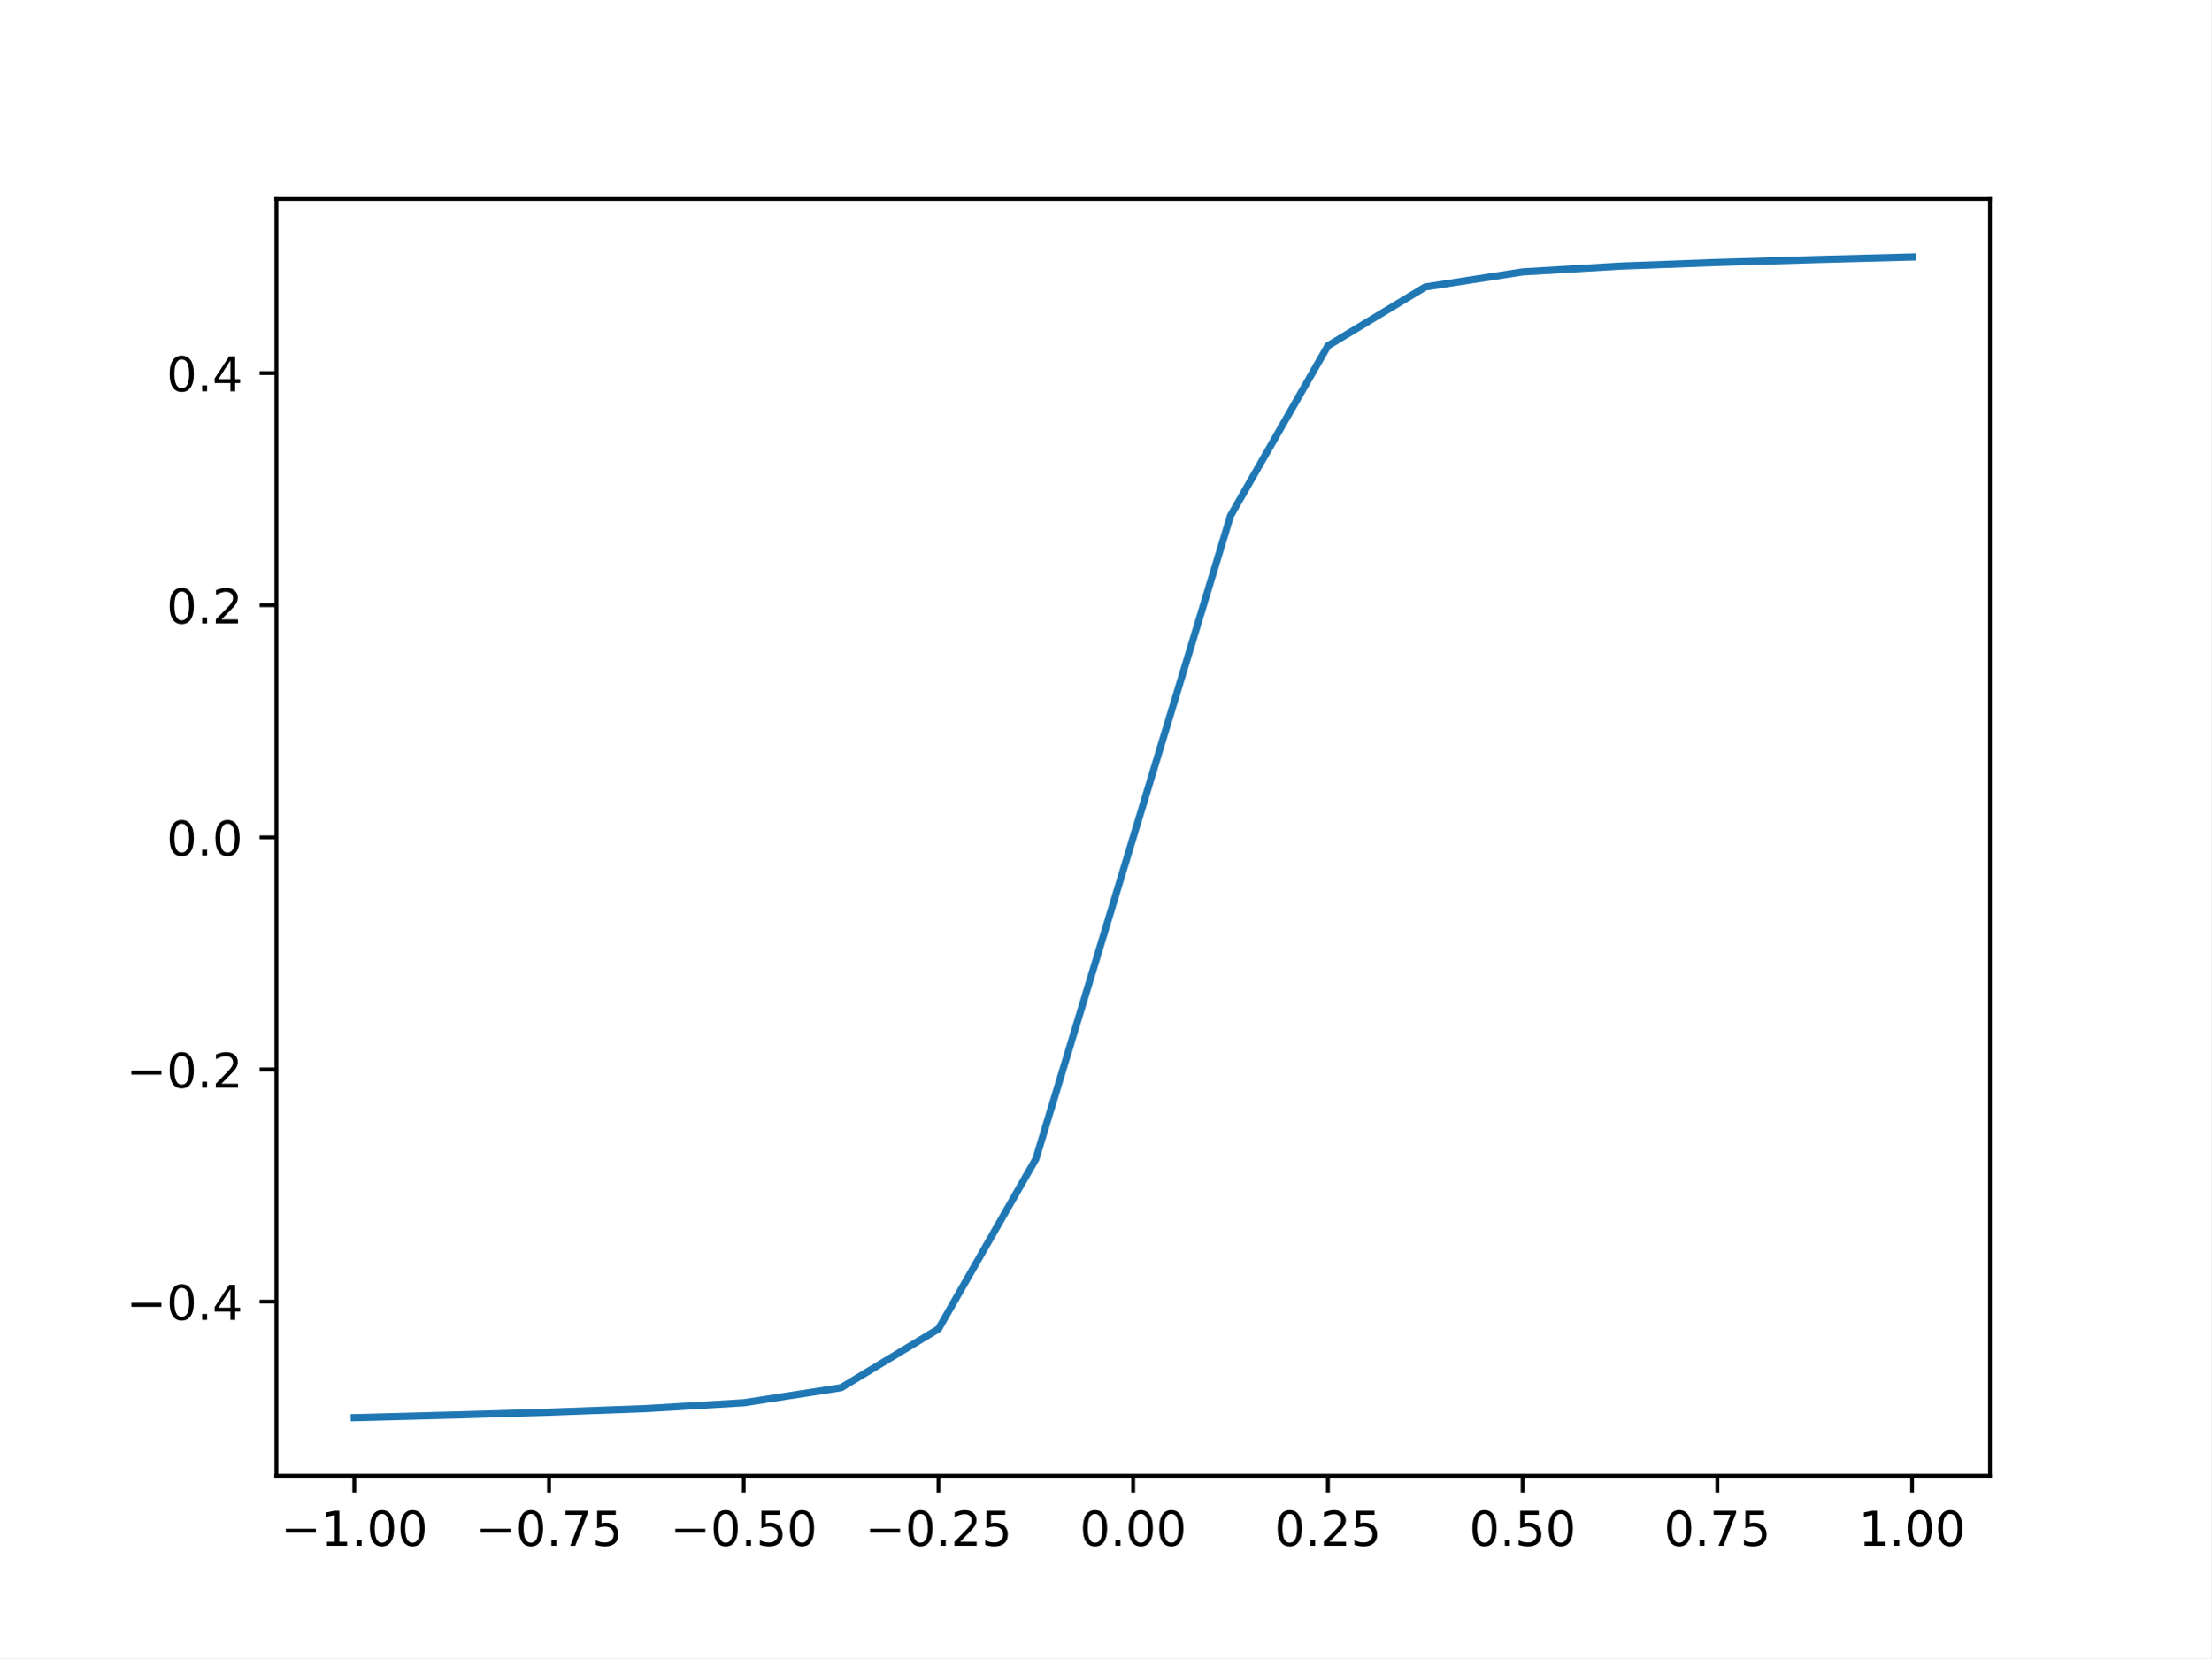
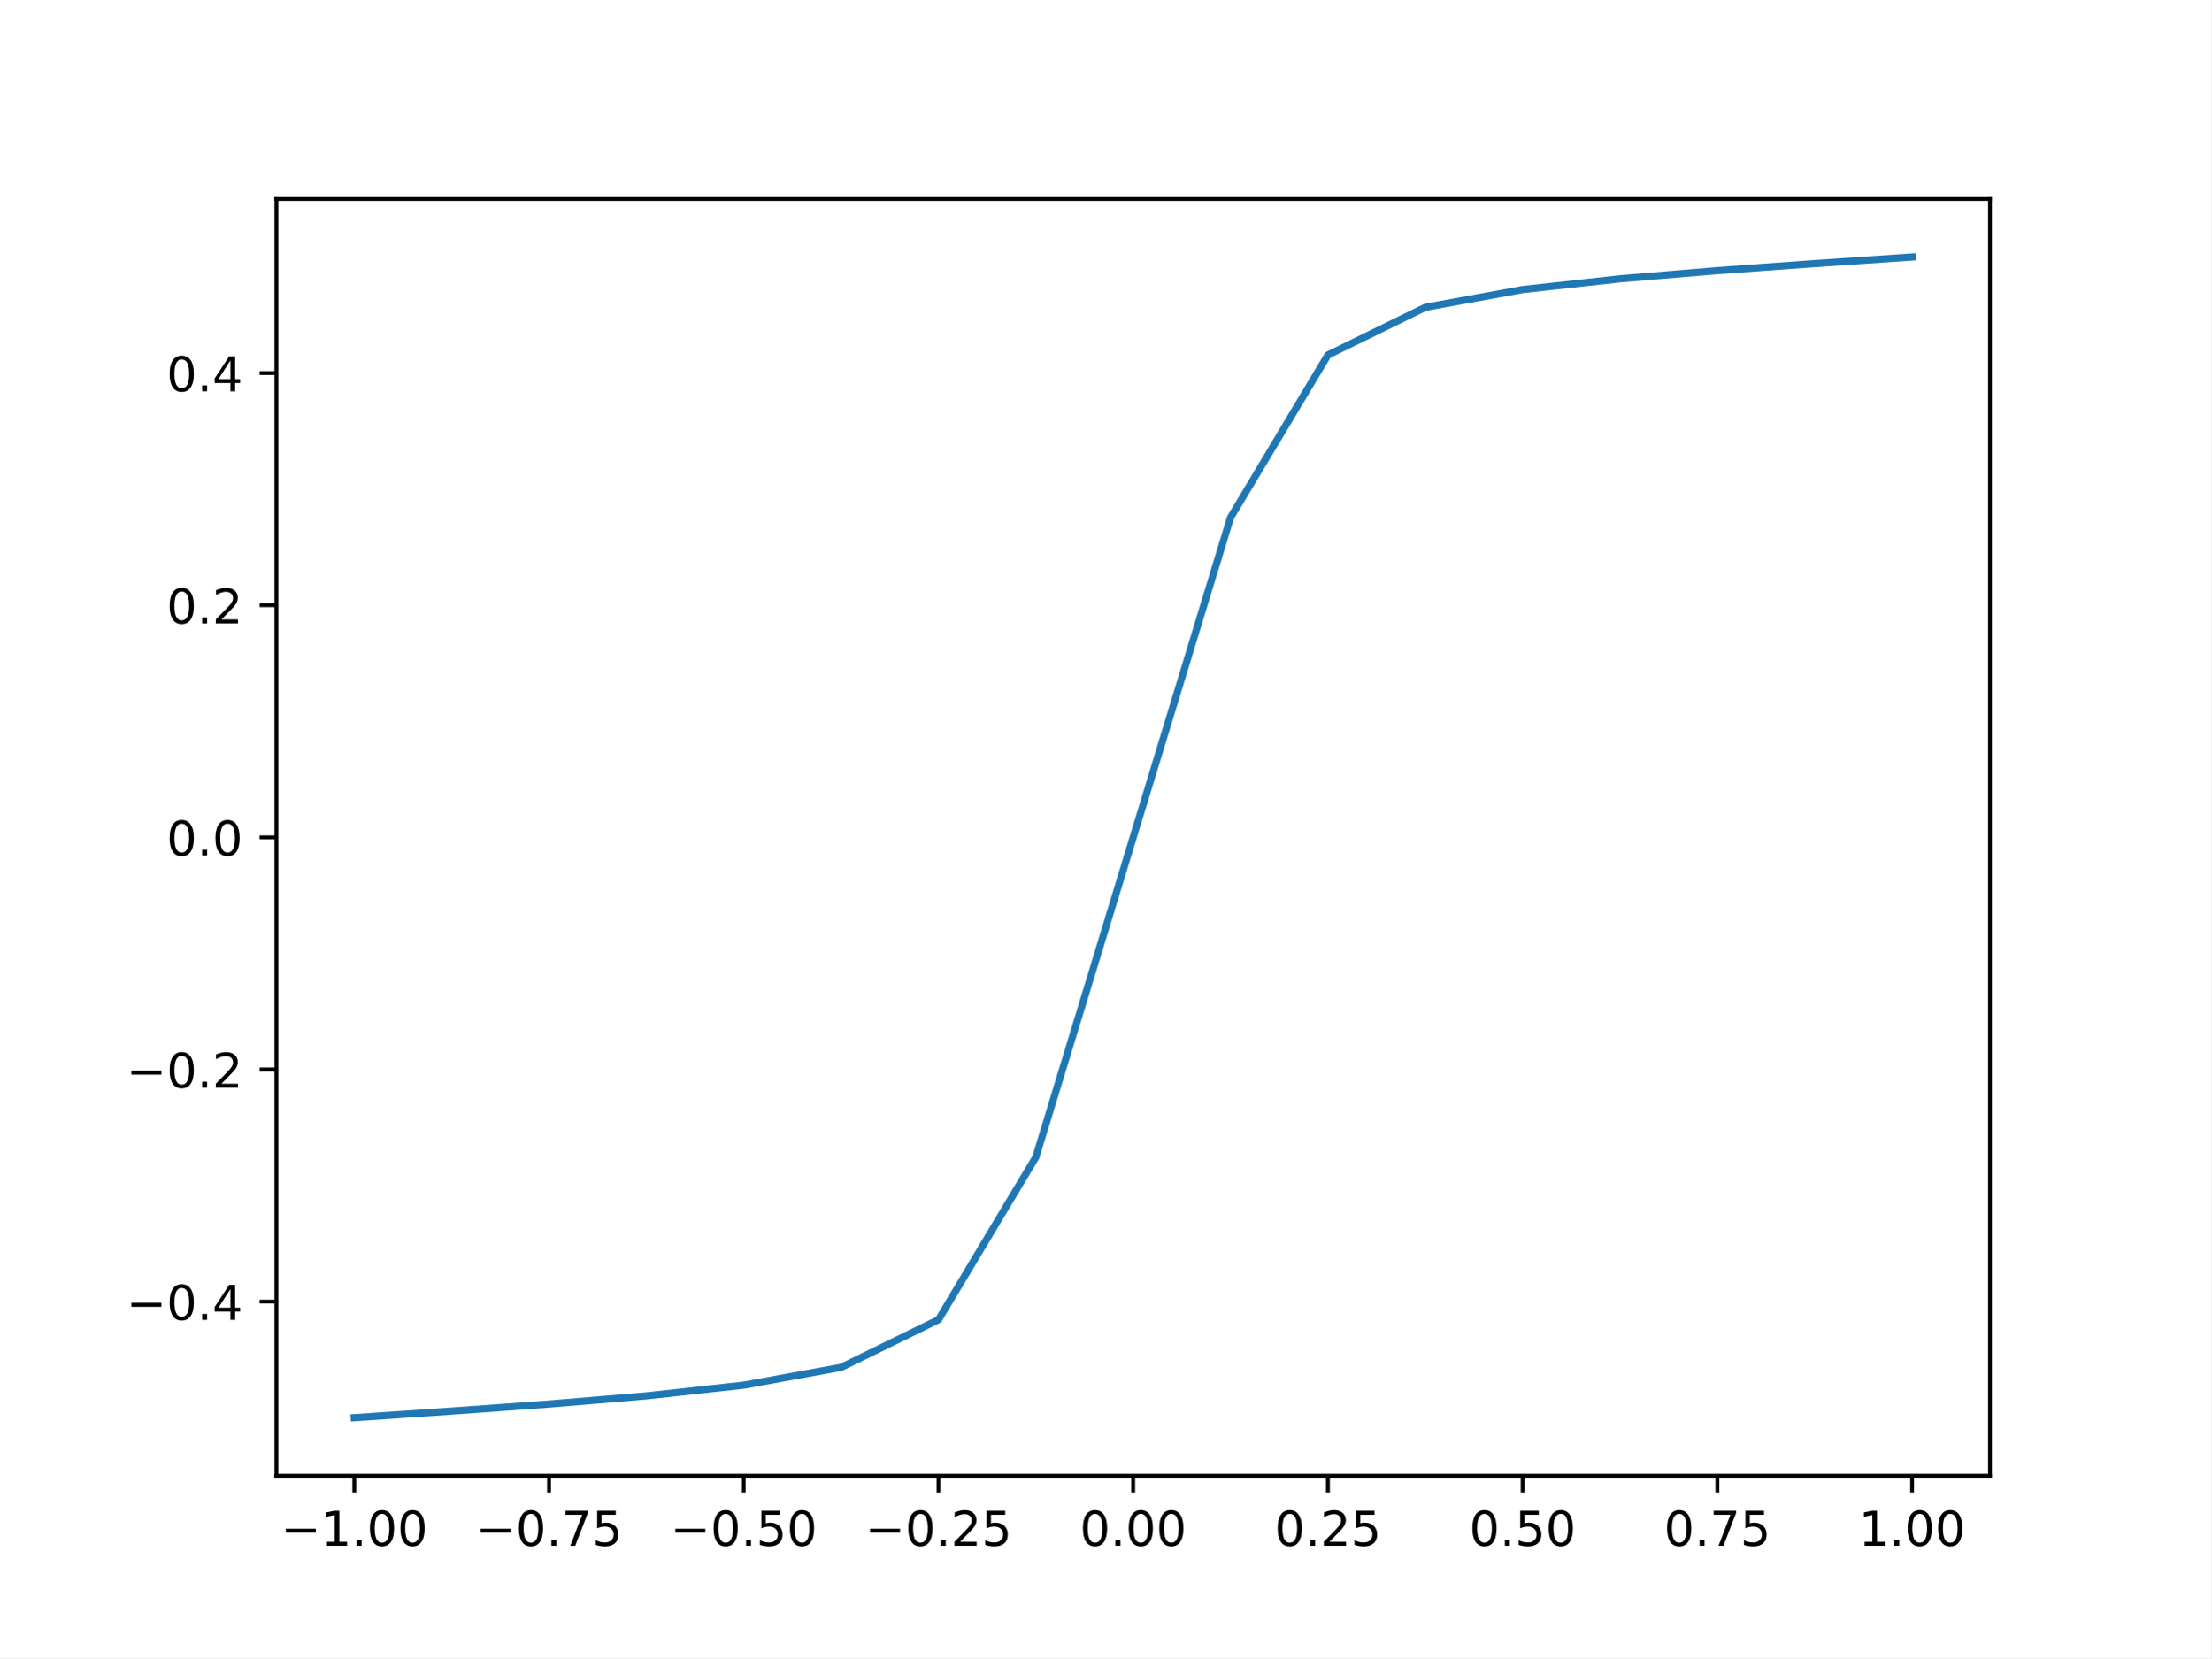
<svg xmlns="http://www.w3.org/2000/svg" xmlns:xlink="http://www.w3.org/1999/xlink" width="460.8pt" height="345.6pt" viewBox="0 0 460.8 345.6" version="1.1">
  <defs>
    <style type="text/css">*{stroke-linejoin: round; stroke-linecap: butt}</style>
  </defs>
  <g id="figure_1">
    <g id="patch_1">
      <path d="M 0 345.6  L 460.8 345.6  L 460.8 0  L 0 0  z " style="fill: #ffffff" />
    </g>
    <g id="axes_1">
      <g id="patch_2">
        <path d="M 57.6 307.584  L 414.72 307.584  L 414.72 41.472  L 57.6 41.472  z " style="fill: #ffffff" />
      </g>
      <g id="matplotlib.axis_1">
        <g id="xtick_1">
          <g id="line2d_1">
            <defs>
-               <path id="m21ad74e761" d="M 0 0  L 0 3.5  " style="stroke: #000000; stroke-width: 0.8" />
+               <path id="md0b38c4485" d="M 0 0  L 0 3.5  " style="stroke: #000000; stroke-width: 0.8" />
            </defs>
            <g>
-               <use xlink:href="#m21ad74e761" x="73.833" y="307.584" style="stroke: #000000; stroke-width: 0.8" />
+               <use xlink:href="#md0b38c4485" x="73.833" y="307.584" style="stroke: #000000; stroke-width: 0.8" />
            </g>
          </g>
          <g id="text_1">
            <g transform="translate(58.51007 322.1817) scale(0.1 -0.1)">
              <defs>
                <path id="DejaVuSans-c9c" d="M 678 2272  L 4684 2272  L 4684 1741  L 678 1741  L 678 2272  z " transform="scale(0.015625)" />
                <path id="DejaVuSans-14" d="M 794 531  L 1825 531  L 1825 4091  L 703 3866  L 703 4441  L 1819 4666  L 2450 4666  L 2450 531  L 3481 531  L 3481 0  L 794 0  L 794 531  z " transform="scale(0.015625)" />
                <path id="DejaVuSans-11" d="M 684 794  L 1344 794  L 1344 0  L 684 0  L 684 794  z " transform="scale(0.015625)" />
                <path id="DejaVuSans-13" d="M 2034 4250  Q 1547 4250 1301 3770  Q 1056 3291 1056 2328  Q 1056 1369 1301 889  Q 1547 409 2034 409  Q 2525 409 2770 889  Q 3016 1369 3016 2328  Q 3016 3291 2770 3770  Q 2525 4250 2034 4250  z M 2034 4750  Q 2819 4750 3233 4129  Q 3647 3509 3647 2328  Q 3647 1150 3233 529  Q 2819 -91 2034 -91  Q 1250 -91 836 529  Q 422 1150 422 2328  Q 422 3509 836 4129  Q 1250 4750 2034 4750  z " transform="scale(0.015625)" />
              </defs>
              <use xlink:href="#DejaVuSans-c9c" />
              <use xlink:href="#DejaVuSans-14" transform="translate(83.79688 0)" />
              <use xlink:href="#DejaVuSans-11" transform="translate(147.4219 0)" />
              <use xlink:href="#DejaVuSans-13" transform="translate(179.2031 0)" />
              <use xlink:href="#DejaVuSans-13" transform="translate(242.8281 0)" />
            </g>
          </g>
        </g>
        <g id="xtick_2">
          <g id="line2d_2">
            <g>
-               <use xlink:href="#m21ad74e761" x="114.415" y="307.584" style="stroke: #000000; stroke-width: 0.8" />
+               <use xlink:href="#md0b38c4485" x="114.415" y="307.584" style="stroke: #000000; stroke-width: 0.8" />
            </g>
          </g>
          <g id="text_2">
            <g transform="translate(99.09189 322.1817) scale(0.1 -0.1)">
              <defs>
                <path id="DejaVuSans-1a" d="M 525 4666  L 3525 4666  L 3525 4397  L 1831 0  L 1172 0  L 2766 4134  L 525 4134  L 525 4666  z " transform="scale(0.015625)" />
                <path id="DejaVuSans-18" d="M 691 4666  L 3169 4666  L 3169 4134  L 1269 4134  L 1269 2991  Q 1406 3038 1543 3061  Q 1681 3084 1819 3084  Q 2600 3084 3056 2656  Q 3513 2228 3513 1497  Q 3513 744 3044 326  Q 2575 -91 1722 -91  Q 1428 -91 1123 -41  Q 819 9 494 109  L 494 744  Q 775 591 1075 516  Q 1375 441 1709 441  Q 2250 441 2565 725  Q 2881 1009 2881 1497  Q 2881 1984 2565 2268  Q 2250 2553 1709 2553  Q 1456 2553 1204 2497  Q 953 2441 691 2322  L 691 4666  z " transform="scale(0.015625)" />
              </defs>
              <use xlink:href="#DejaVuSans-c9c" />
              <use xlink:href="#DejaVuSans-13" transform="translate(83.79688 0)" />
              <use xlink:href="#DejaVuSans-11" transform="translate(147.4219 0)" />
              <use xlink:href="#DejaVuSans-1a" transform="translate(179.2031 0)" />
              <use xlink:href="#DejaVuSans-18" transform="translate(242.8281 0)" />
            </g>
          </g>
        </g>
        <g id="xtick_3">
          <g id="line2d_3">
            <g>
-               <use xlink:href="#m21ad74e761" x="154.996" y="307.584" style="stroke: #000000; stroke-width: 0.8" />
+               <use xlink:href="#md0b38c4485" x="154.996" y="307.584" style="stroke: #000000; stroke-width: 0.8" />
            </g>
          </g>
          <g id="text_3">
            <g transform="translate(139.6737 322.1817) scale(0.1 -0.1)">
              <use xlink:href="#DejaVuSans-c9c" />
              <use xlink:href="#DejaVuSans-13" transform="translate(83.79688 0)" />
              <use xlink:href="#DejaVuSans-11" transform="translate(147.4219 0)" />
              <use xlink:href="#DejaVuSans-18" transform="translate(179.2031 0)" />
              <use xlink:href="#DejaVuSans-13" transform="translate(242.8281 0)" />
            </g>
          </g>
        </g>
        <g id="xtick_4">
          <g id="line2d_4">
            <g>
-               <use xlink:href="#m21ad74e761" x="195.578" y="307.584" style="stroke: #000000; stroke-width: 0.8" />
+               <use xlink:href="#md0b38c4485" x="195.578" y="307.584" style="stroke: #000000; stroke-width: 0.8" />
            </g>
          </g>
          <g id="text_4">
            <g transform="translate(180.2555 322.1817) scale(0.1 -0.1)">
              <defs>
                <path id="DejaVuSans-15" d="M 1228 531  L 3431 531  L 3431 0  L 469 0  L 469 531  Q 828 903 1448 1529  Q 2069 2156 2228 2338  Q 2531 2678 2651 2914  Q 2772 3150 2772 3378  Q 2772 3750 2511 3984  Q 2250 4219 1831 4219  Q 1534 4219 1204 4116  Q 875 4013 500 3803  L 500 4441  Q 881 4594 1212 4672  Q 1544 4750 1819 4750  Q 2544 4750 2975 4387  Q 3406 4025 3406 3419  Q 3406 3131 3298 2873  Q 3191 2616 2906 2266  Q 2828 2175 2409 1742  Q 1991 1309 1228 531  z " transform="scale(0.015625)" />
              </defs>
              <use xlink:href="#DejaVuSans-c9c" />
              <use xlink:href="#DejaVuSans-13" transform="translate(83.79688 0)" />
              <use xlink:href="#DejaVuSans-11" transform="translate(147.4219 0)" />
              <use xlink:href="#DejaVuSans-15" transform="translate(179.2031 0)" />
              <use xlink:href="#DejaVuSans-18" transform="translate(242.8281 0)" />
            </g>
          </g>
        </g>
        <g id="xtick_5">
          <g id="line2d_5">
            <g>
-               <use xlink:href="#m21ad74e761" x="236.16" y="307.584" style="stroke: #000000; stroke-width: 0.8" />
+               <use xlink:href="#md0b38c4485" x="236.16" y="307.584" style="stroke: #000000; stroke-width: 0.8" />
            </g>
          </g>
          <g id="text_5">
            <g transform="translate(225.0272 322.1817) scale(0.1 -0.1)">
              <use xlink:href="#DejaVuSans-13" />
              <use xlink:href="#DejaVuSans-11" transform="translate(63.625 0)" />
              <use xlink:href="#DejaVuSans-13" transform="translate(95.40625 0)" />
              <use xlink:href="#DejaVuSans-13" transform="translate(159.0312 0)" />
            </g>
          </g>
        </g>
        <g id="xtick_6">
          <g id="line2d_6">
            <g>
-               <use xlink:href="#m21ad74e761" x="276.742" y="307.584" style="stroke: #000000; stroke-width: 0.8" />
+               <use xlink:href="#md0b38c4485" x="276.742" y="307.584" style="stroke: #000000; stroke-width: 0.8" />
            </g>
          </g>
          <g id="text_6">
            <g transform="translate(265.609 322.1817) scale(0.1 -0.1)">
              <use xlink:href="#DejaVuSans-13" />
              <use xlink:href="#DejaVuSans-11" transform="translate(63.625 0)" />
              <use xlink:href="#DejaVuSans-15" transform="translate(95.40625 0)" />
              <use xlink:href="#DejaVuSans-18" transform="translate(159.0312 0)" />
            </g>
          </g>
        </g>
        <g id="xtick_7">
          <g id="line2d_7">
            <g>
-               <use xlink:href="#m21ad74e761" x="317.324" y="307.584" style="stroke: #000000; stroke-width: 0.8" />
+               <use xlink:href="#md0b38c4485" x="317.324" y="307.584" style="stroke: #000000; stroke-width: 0.8" />
            </g>
          </g>
          <g id="text_7">
            <g transform="translate(306.1908 322.1817) scale(0.1 -0.1)">
              <use xlink:href="#DejaVuSans-13" />
              <use xlink:href="#DejaVuSans-11" transform="translate(63.625 0)" />
              <use xlink:href="#DejaVuSans-18" transform="translate(95.40625 0)" />
              <use xlink:href="#DejaVuSans-13" transform="translate(159.0312 0)" />
            </g>
          </g>
        </g>
        <g id="xtick_8">
          <g id="line2d_8">
            <g>
-               <use xlink:href="#m21ad74e761" x="357.905" y="307.584" style="stroke: #000000; stroke-width: 0.8" />
+               <use xlink:href="#md0b38c4485" x="357.905" y="307.584" style="stroke: #000000; stroke-width: 0.8" />
            </g>
          </g>
          <g id="text_8">
            <g transform="translate(346.7726 322.1817) scale(0.1 -0.1)">
              <use xlink:href="#DejaVuSans-13" />
              <use xlink:href="#DejaVuSans-11" transform="translate(63.625 0)" />
              <use xlink:href="#DejaVuSans-1a" transform="translate(95.40625 0)" />
              <use xlink:href="#DejaVuSans-18" transform="translate(159.0312 0)" />
            </g>
          </g>
        </g>
        <g id="xtick_9">
          <g id="line2d_9">
            <g>
-               <use xlink:href="#m21ad74e761" x="398.487" y="307.584" style="stroke: #000000; stroke-width: 0.8" />
+               <use xlink:href="#md0b38c4485" x="398.487" y="307.584" style="stroke: #000000; stroke-width: 0.8" />
            </g>
          </g>
          <g id="text_9">
            <g transform="translate(387.3545 322.1817) scale(0.1 -0.1)">
              <use xlink:href="#DejaVuSans-14" />
              <use xlink:href="#DejaVuSans-11" transform="translate(63.625 0)" />
              <use xlink:href="#DejaVuSans-13" transform="translate(95.40625 0)" />
              <use xlink:href="#DejaVuSans-13" transform="translate(159.0312 0)" />
            </g>
          </g>
        </g>
      </g>
      <g id="matplotlib.axis_2">
        <g id="ytick_1">
          <g id="line2d_10">
            <defs>
-               <path id="m2fba8659be" d="M 0 0  L -3.5 0  " style="stroke: #000000; stroke-width: 0.8" />
+               <path id="m74b84c1a25" d="M 0 0  L -3.5 0  " style="stroke: #000000; stroke-width: 0.8" />
            </defs>
            <g>
-               <use xlink:href="#m2fba8659be" x="57.6" y="271.305" style="stroke: #000000; stroke-width: 0.8" />
+               <use xlink:href="#m74b84c1a25" x="57.6" y="271.305" style="stroke: #000000; stroke-width: 0.8" />
            </g>
          </g>
          <g id="text_10">
            <g transform="translate(26.31719 275.1036) scale(0.1 -0.1)">
              <defs>
                <path id="DejaVuSans-17" d="M 2419 4116  L 825 1625  L 2419 1625  L 2419 4116  z M 2253 4666  L 3047 4666  L 3047 1625  L 3713 1625  L 3713 1100  L 3047 1100  L 3047 0  L 2419 0  L 2419 1100  L 313 1100  L 313 1709  L 2253 4666  z " transform="scale(0.015625)" />
              </defs>
              <use xlink:href="#DejaVuSans-c9c" />
              <use xlink:href="#DejaVuSans-13" transform="translate(83.79688 0)" />
              <use xlink:href="#DejaVuSans-11" transform="translate(147.4219 0)" />
              <use xlink:href="#DejaVuSans-17" transform="translate(179.2031 0)" />
            </g>
          </g>
        </g>
        <g id="ytick_2">
          <g id="line2d_11">
            <g>
-               <use xlink:href="#m2fba8659be" x="57.6" y="222.916" style="stroke: #000000; stroke-width: 0.8" />
+               <use xlink:href="#m74b84c1a25" x="57.6" y="222.916" style="stroke: #000000; stroke-width: 0.8" />
            </g>
          </g>
          <g id="text_11">
            <g transform="translate(26.31719 226.7152) scale(0.1 -0.1)">
              <use xlink:href="#DejaVuSans-c9c" />
              <use xlink:href="#DejaVuSans-13" transform="translate(83.79688 0)" />
              <use xlink:href="#DejaVuSans-11" transform="translate(147.4219 0)" />
              <use xlink:href="#DejaVuSans-15" transform="translate(179.2031 0)" />
            </g>
          </g>
        </g>
        <g id="ytick_3">
          <g id="line2d_12">
            <g>
-               <use xlink:href="#m2fba8659be" x="57.6" y="174.528" style="stroke: #000000; stroke-width: 0.8" />
+               <use xlink:href="#m74b84c1a25" x="57.6" y="174.528" style="stroke: #000000; stroke-width: 0.8" />
            </g>
          </g>
          <g id="text_12">
            <g transform="translate(34.69687 178.3268) scale(0.1 -0.1)">
              <use xlink:href="#DejaVuSans-13" />
              <use xlink:href="#DejaVuSans-11" transform="translate(63.625 0)" />
              <use xlink:href="#DejaVuSans-13" transform="translate(95.40625 0)" />
            </g>
          </g>
        </g>
        <g id="ytick_4">
          <g id="line2d_13">
            <g>
-               <use xlink:href="#m2fba8659be" x="57.6" y="126.14" style="stroke: #000000; stroke-width: 0.8" />
+               <use xlink:href="#m74b84c1a25" x="57.6" y="126.14" style="stroke: #000000; stroke-width: 0.8" />
            </g>
          </g>
          <g id="text_13">
            <g transform="translate(34.69687 129.9384) scale(0.1 -0.1)">
              <use xlink:href="#DejaVuSans-13" />
              <use xlink:href="#DejaVuSans-11" transform="translate(63.625 0)" />
              <use xlink:href="#DejaVuSans-15" transform="translate(95.40625 0)" />
            </g>
          </g>
        </g>
        <g id="ytick_5">
          <g id="line2d_14">
            <g>
-               <use xlink:href="#m2fba8659be" x="57.6" y="77.751" style="stroke: #000000; stroke-width: 0.8" />
+               <use xlink:href="#m74b84c1a25" x="57.6" y="77.751" style="stroke: #000000; stroke-width: 0.8" />
            </g>
          </g>
          <g id="text_14">
            <g transform="translate(34.69687 81.55004) scale(0.1 -0.1)">
              <use xlink:href="#DejaVuSans-13" />
              <use xlink:href="#DejaVuSans-11" transform="translate(63.625 0)" />
              <use xlink:href="#DejaVuSans-17" transform="translate(95.40625 0)" />
            </g>
          </g>
        </g>
      </g>
      <g id="line2d_15">
-         <path d="M 73.833 295.488  L 94.124 294.947  L 94.124 294.947  L 114.415 294.348  L 114.415 294.348  L 134.705 293.592  L 134.705 293.592  L 154.996 292.386  L 154.996 292.386  L 175.287 289.247  L 175.287 289.247  L 195.578 276.99  L 195.578 276.99  L 215.869 241.579  L 215.869 241.579  L 236.16 174.528  L 236.16 174.528  L 256.451 107.477  L 256.451 107.477  L 276.742 72.066  L 276.742 72.066  L 297.033 59.809  L 297.033 59.809  L 317.324 56.67  L 317.324 56.67  L 337.615 55.464  L 337.615 55.464  L 357.905 54.708  L 357.905 54.708  L 378.196 54.109  L 378.196 54.109  L 398.487 53.568  " clip-path="url(#p75c48f69ea)" style="fill: none; stroke: #1f77b4; stroke-width: 1.5; stroke-linecap: square" />
+         <path d="M 73.833 295.488  L 94.124 294.115  L 94.124 294.115  L 114.415 292.648  L 114.415 292.648  L 134.705 290.947  L 134.705 290.947  L 154.996 288.711  L 154.996 288.711  L 175.287 285.004  L 175.287 285.004  L 195.578 275.067  L 195.578 275.067  L 215.869 241.194  L 215.869 241.194  L 236.16 174.528  L 236.16 174.528  L 256.451 107.862  L 256.451 107.862  L 276.742 73.989  L 276.742 73.989  L 297.033 64.052  L 297.033 64.052  L 317.324 60.345  L 317.324 60.345  L 337.615 58.109  L 337.615 58.109  L 357.905 56.408  L 357.905 56.408  L 378.196 54.941  L 378.196 54.941  L 398.487 53.568  " clip-path="url(#pbb5a4479f7)" style="fill: none; stroke: #1f77b4; stroke-width: 1.5; stroke-linecap: square" />
      </g>
      <g id="patch_3">
        <path d="M 57.6 307.584  L 57.6 41.472  " style="fill: none; stroke: #000000; stroke-width: 0.8; stroke-linejoin: miter; stroke-linecap: square" />
      </g>
      <g id="patch_4">
        <path d="M 414.72 307.584  L 414.72 41.472  " style="fill: none; stroke: #000000; stroke-width: 0.8; stroke-linejoin: miter; stroke-linecap: square" />
      </g>
      <g id="patch_5">
        <path d="M 57.6 307.584  L 414.72 307.584  " style="fill: none; stroke: #000000; stroke-width: 0.8; stroke-linejoin: miter; stroke-linecap: square" />
      </g>
      <g id="patch_6">
        <path d="M 57.6 41.472  L 414.72 41.472  " style="fill: none; stroke: #000000; stroke-width: 0.8; stroke-linejoin: miter; stroke-linecap: square" />
      </g>
    </g>
  </g>
  <defs>
-     <clipPath id="p75c48f69ea">
+     <clipPath id="pbb5a4479f7">
      <rect x="57.6" y="41.472" width="357.12" height="266.112" />
    </clipPath>
  </defs>
</svg>
